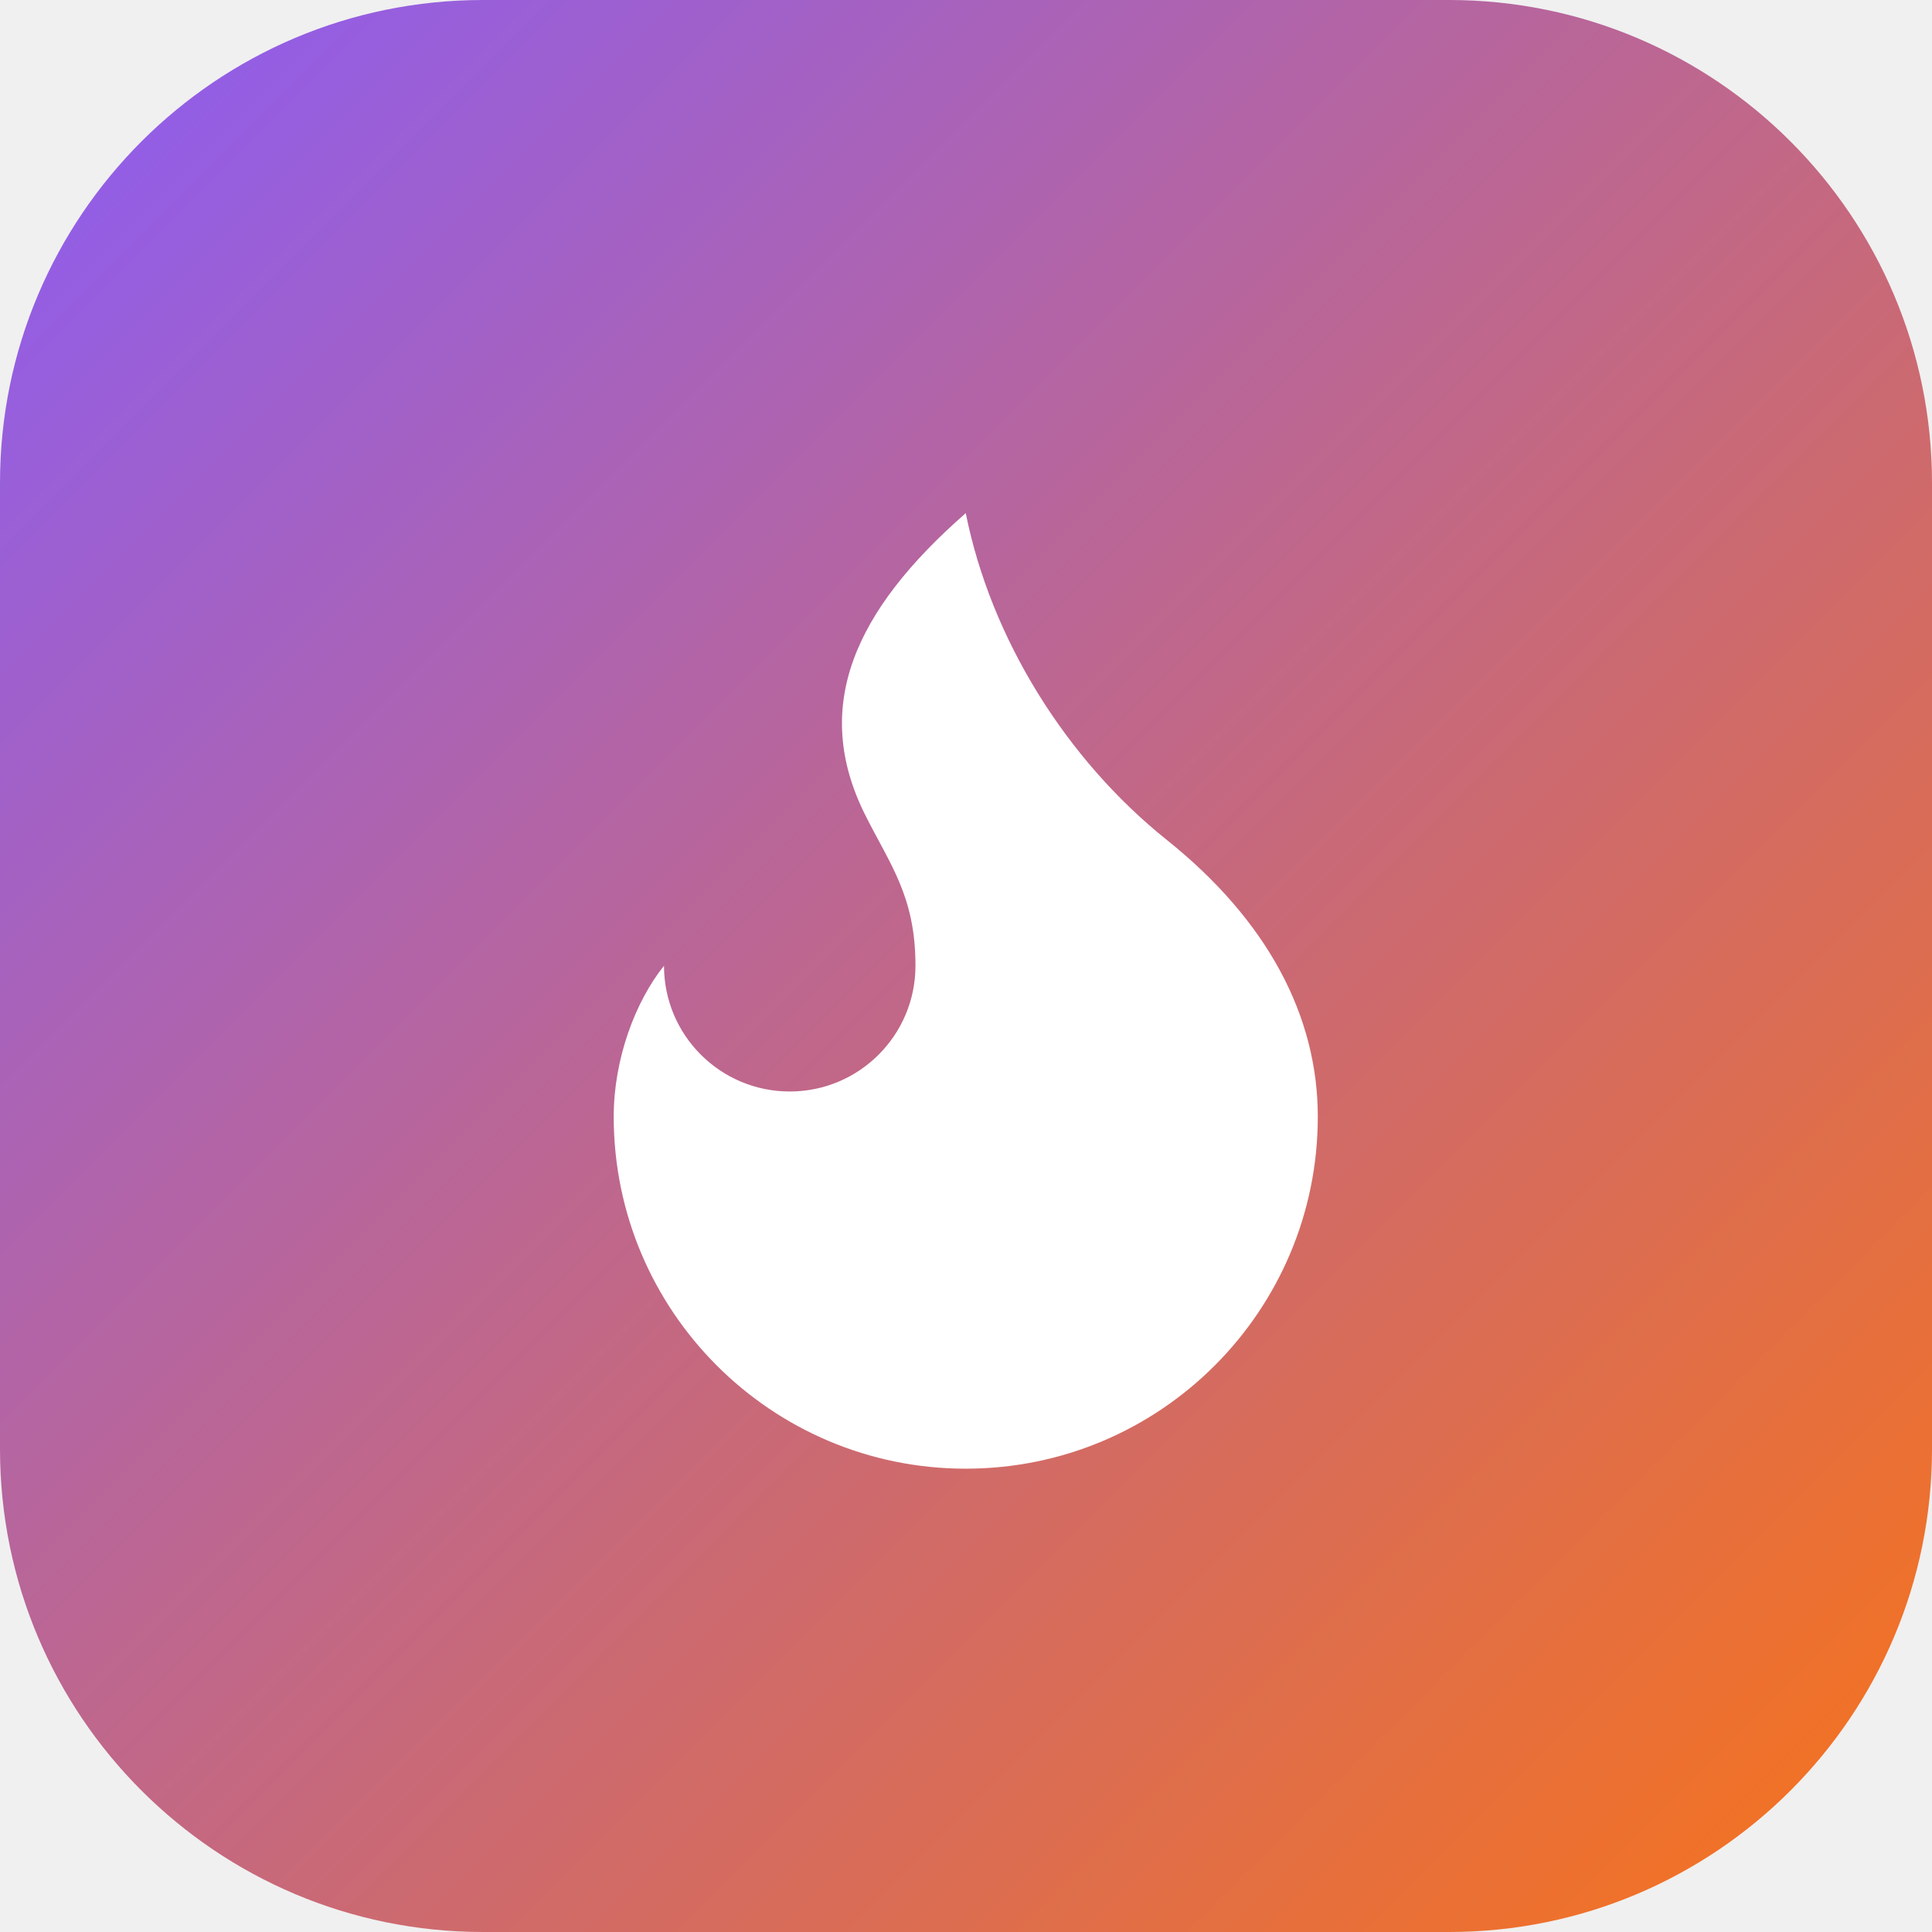
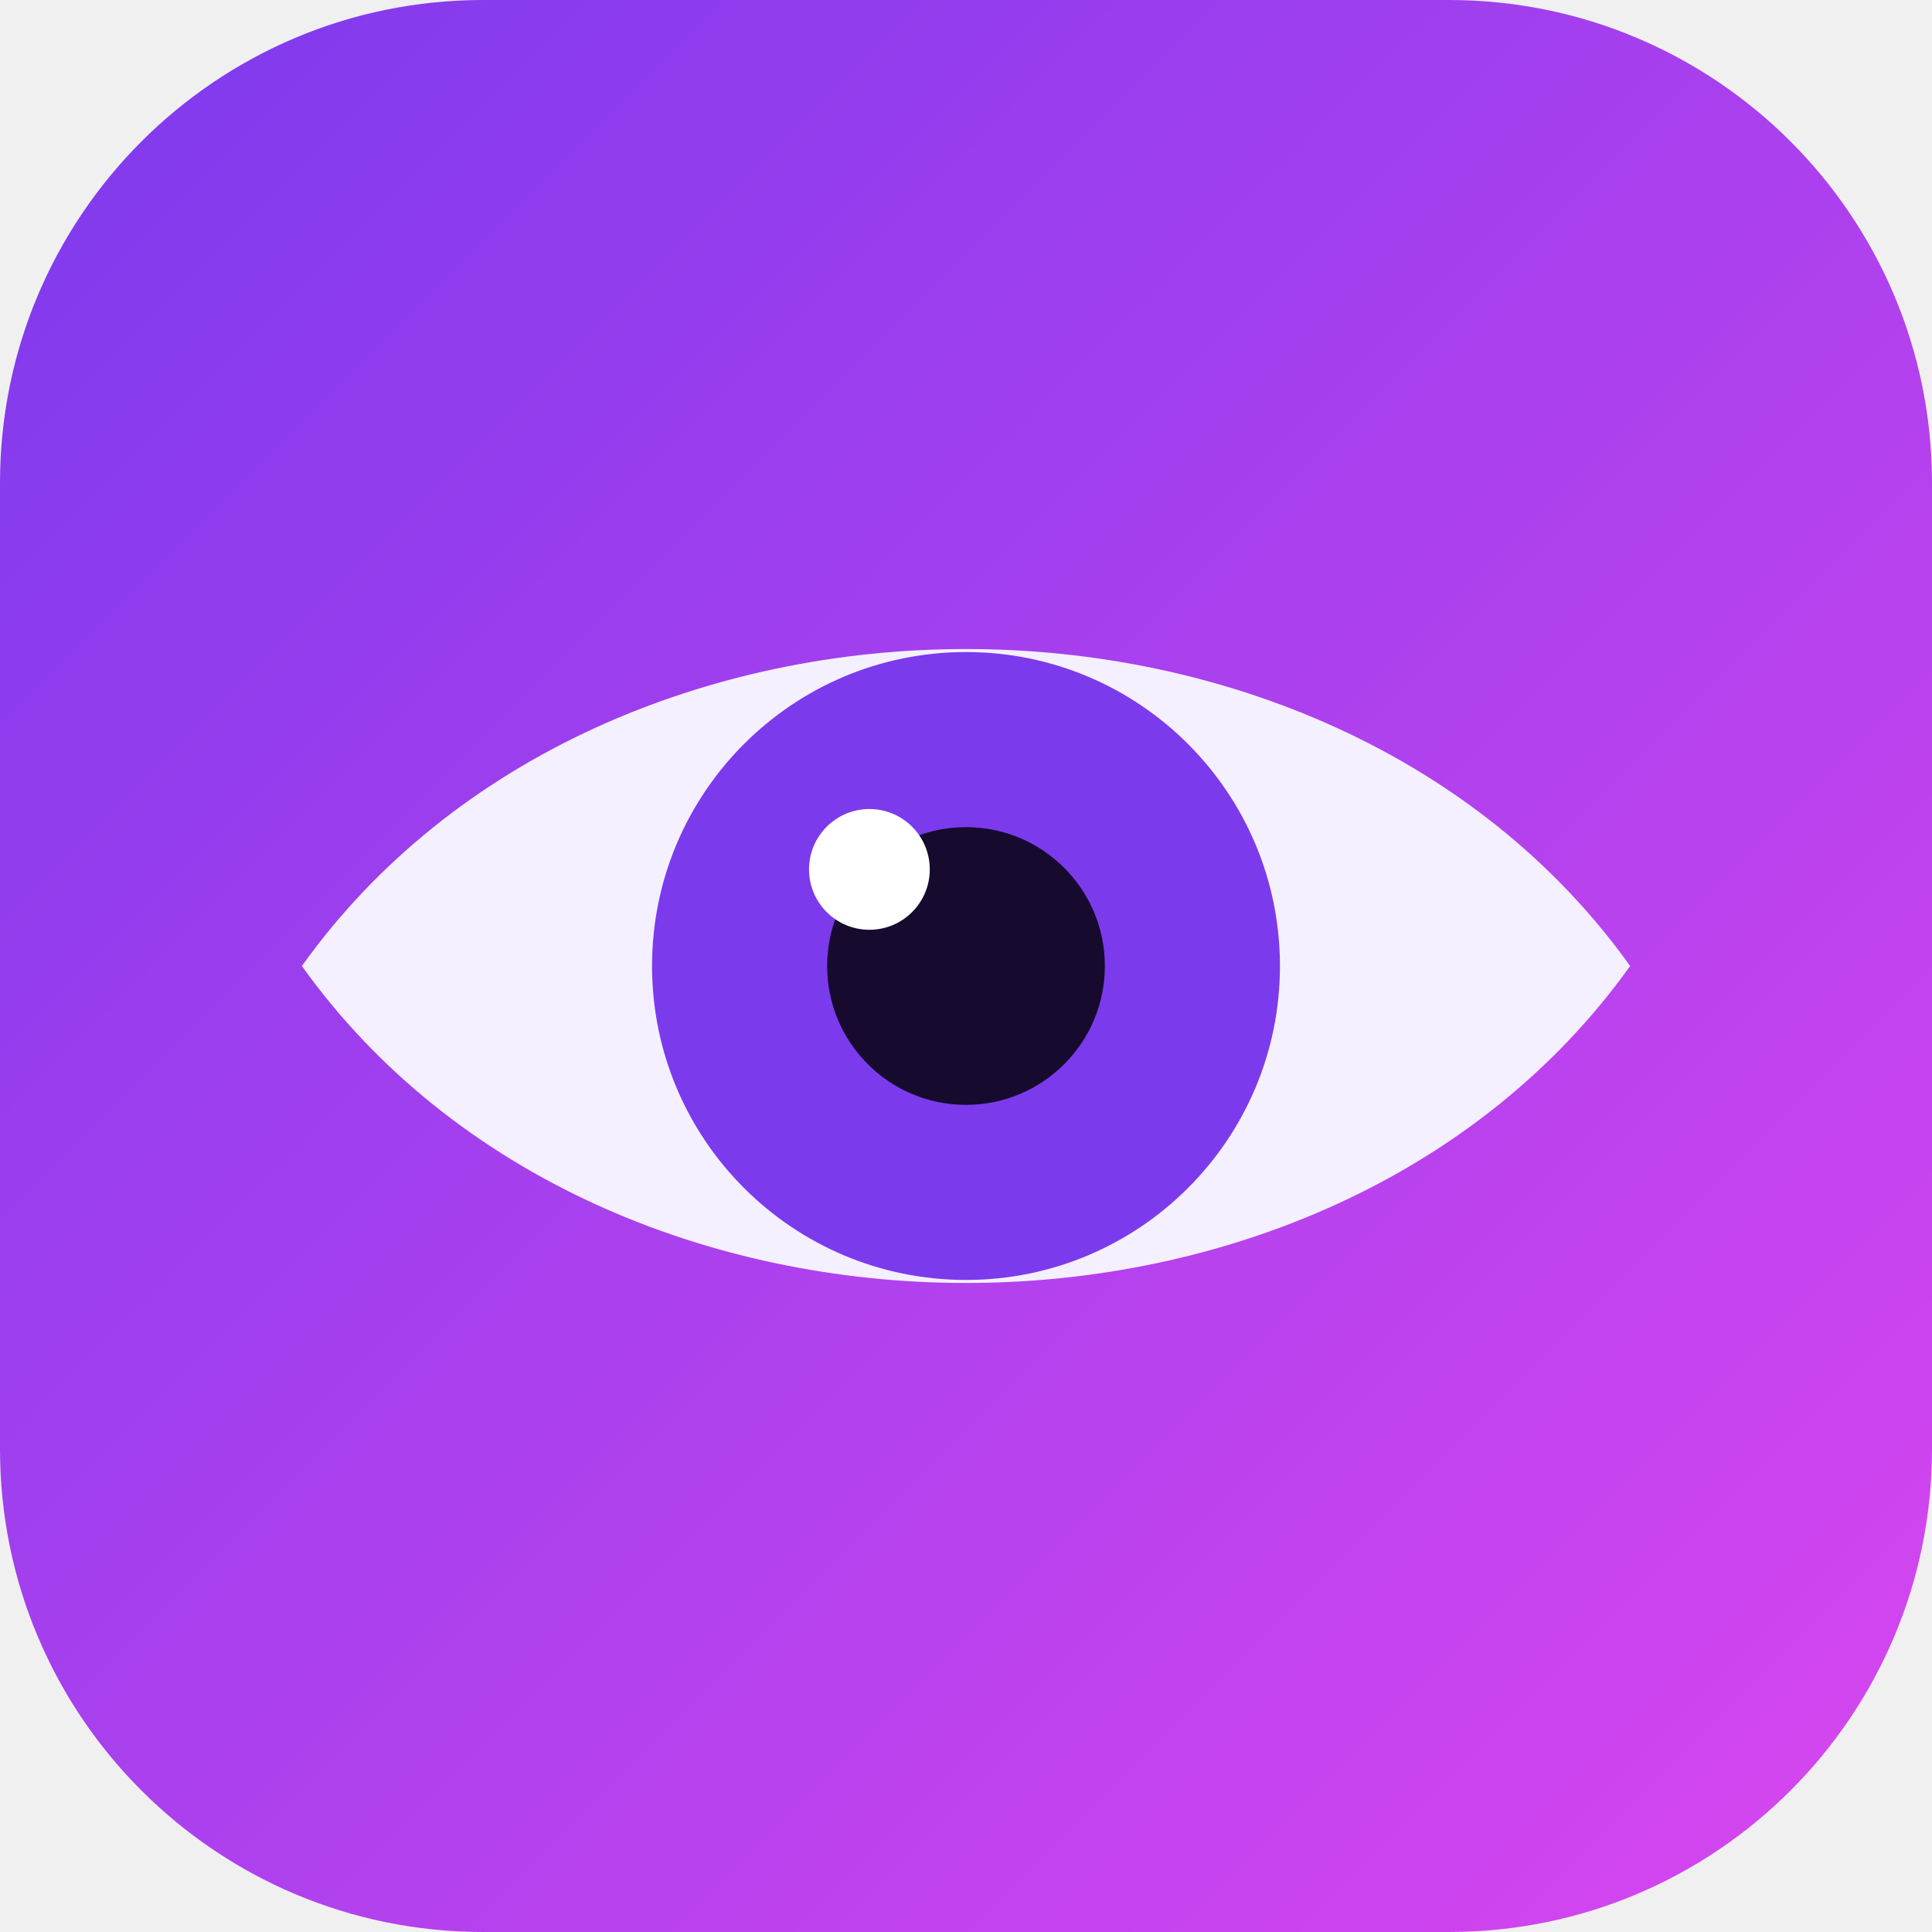
<svg xmlns="http://www.w3.org/2000/svg" viewBox="0 0 32 32" width="32" height="32">
  <defs>
-     <linearGradient id="fs" x1="0" y1="0" x2="1" y2="1">
-       <stop offset="0" stop-color="#8b5cf6" />
-       <stop offset="1" stop-color="#f97316" />
+     <linearGradient id="vs" x1="0" y1="0" x2="1" y2="1">
+       <stop offset="0" stop-color="#7c3aed" />
+       <stop offset="1" stop-color="#d946ef" />
    </linearGradient>
  </defs>
-   <rect width="32" height="32" rx="8" fill="url(#fs)" />
-   <path transform="translate(6 6) scale(0.833)" fill="#ffffff" d="M8.5 14.5A2.5 2.5 0 0 0 11 12c0-1.38-.5-2-1-3-1.072-2.143-.224-4.054 2-6 .5 2.5 2 4.9 4 6.5 2 1.6 3 3.5 3 5.5a7 7 0 1 1-14 0c0-1.153.433-2.294 1-3a2.5 2.5 0 0 0 2.5 2.5z" />
+   <rect width="32" height="32" rx="8" fill="url(#vs)" />
+   <path d="M5 16 C 10 9, 22 9, 27 16 C 22 23, 10 23, 5 16 Z" fill="#f4f0ff" />
+   <circle cx="16" cy="16" r="5.2" fill="#7c3aed" />
+   <circle cx="16" cy="16" r="2.3" fill="#160a2e" />
+   <circle cx="14.4" cy="14.4" r="1" fill="#ffffff" />
</svg>
